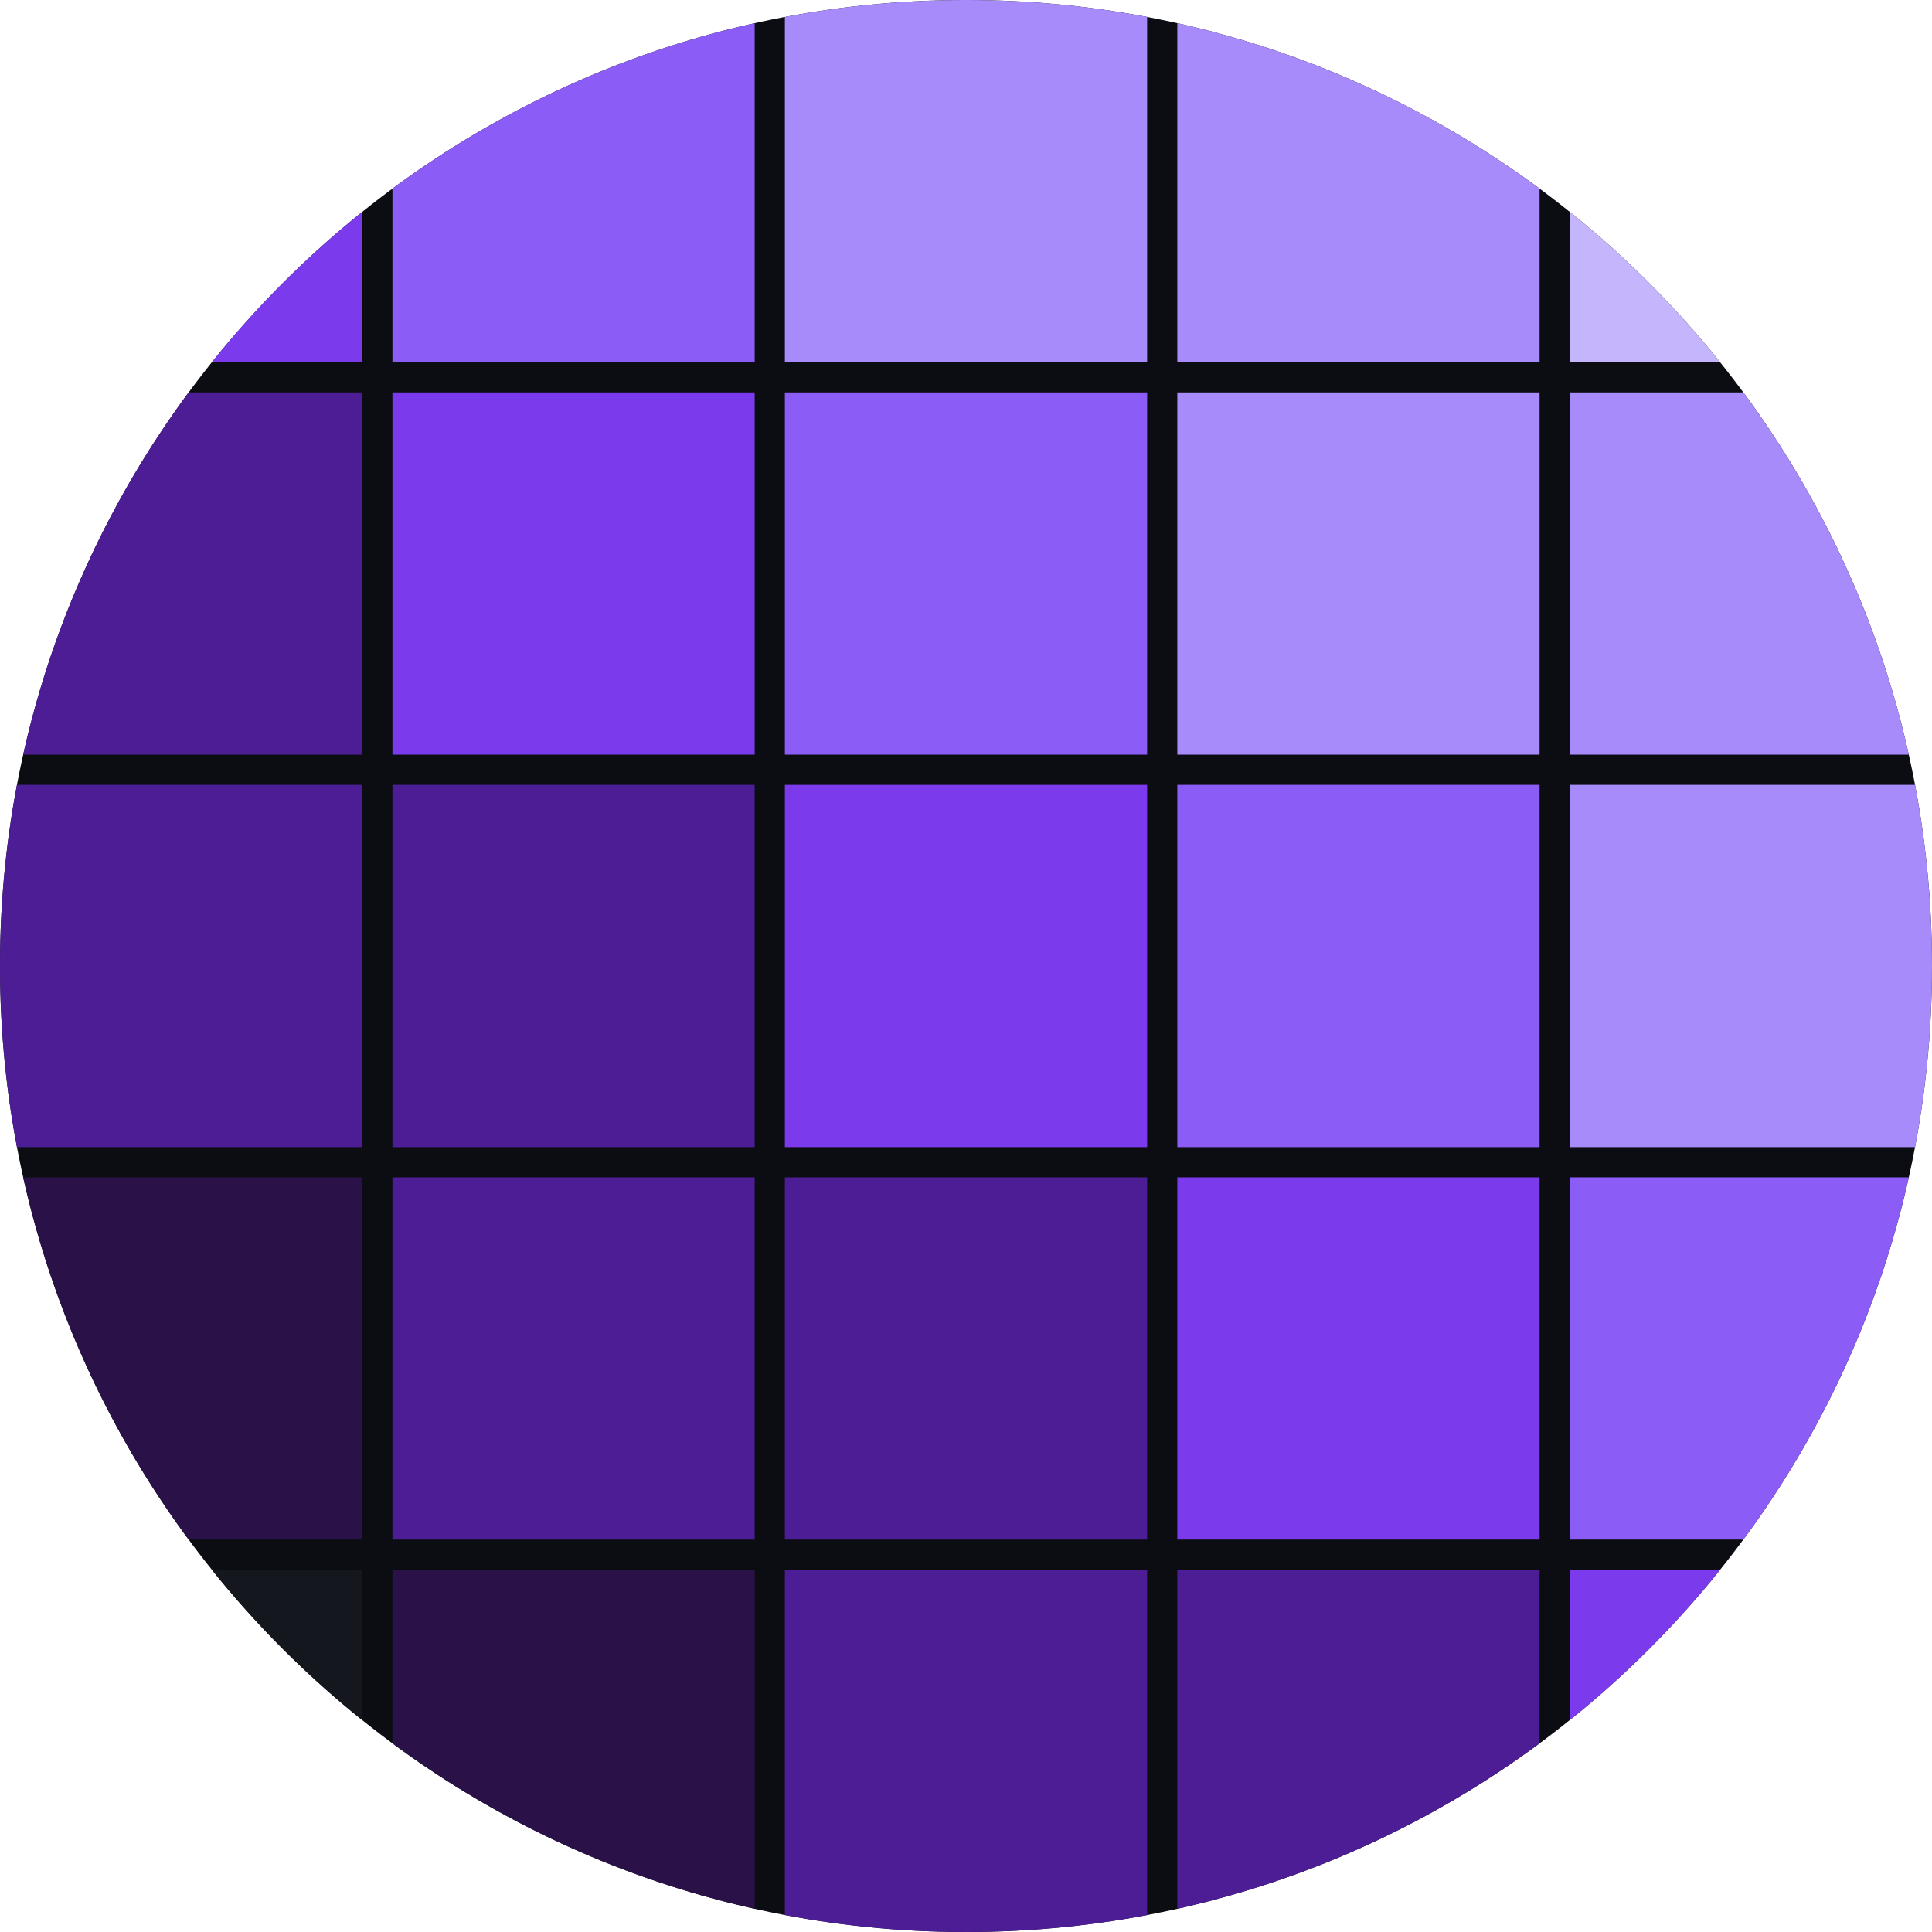
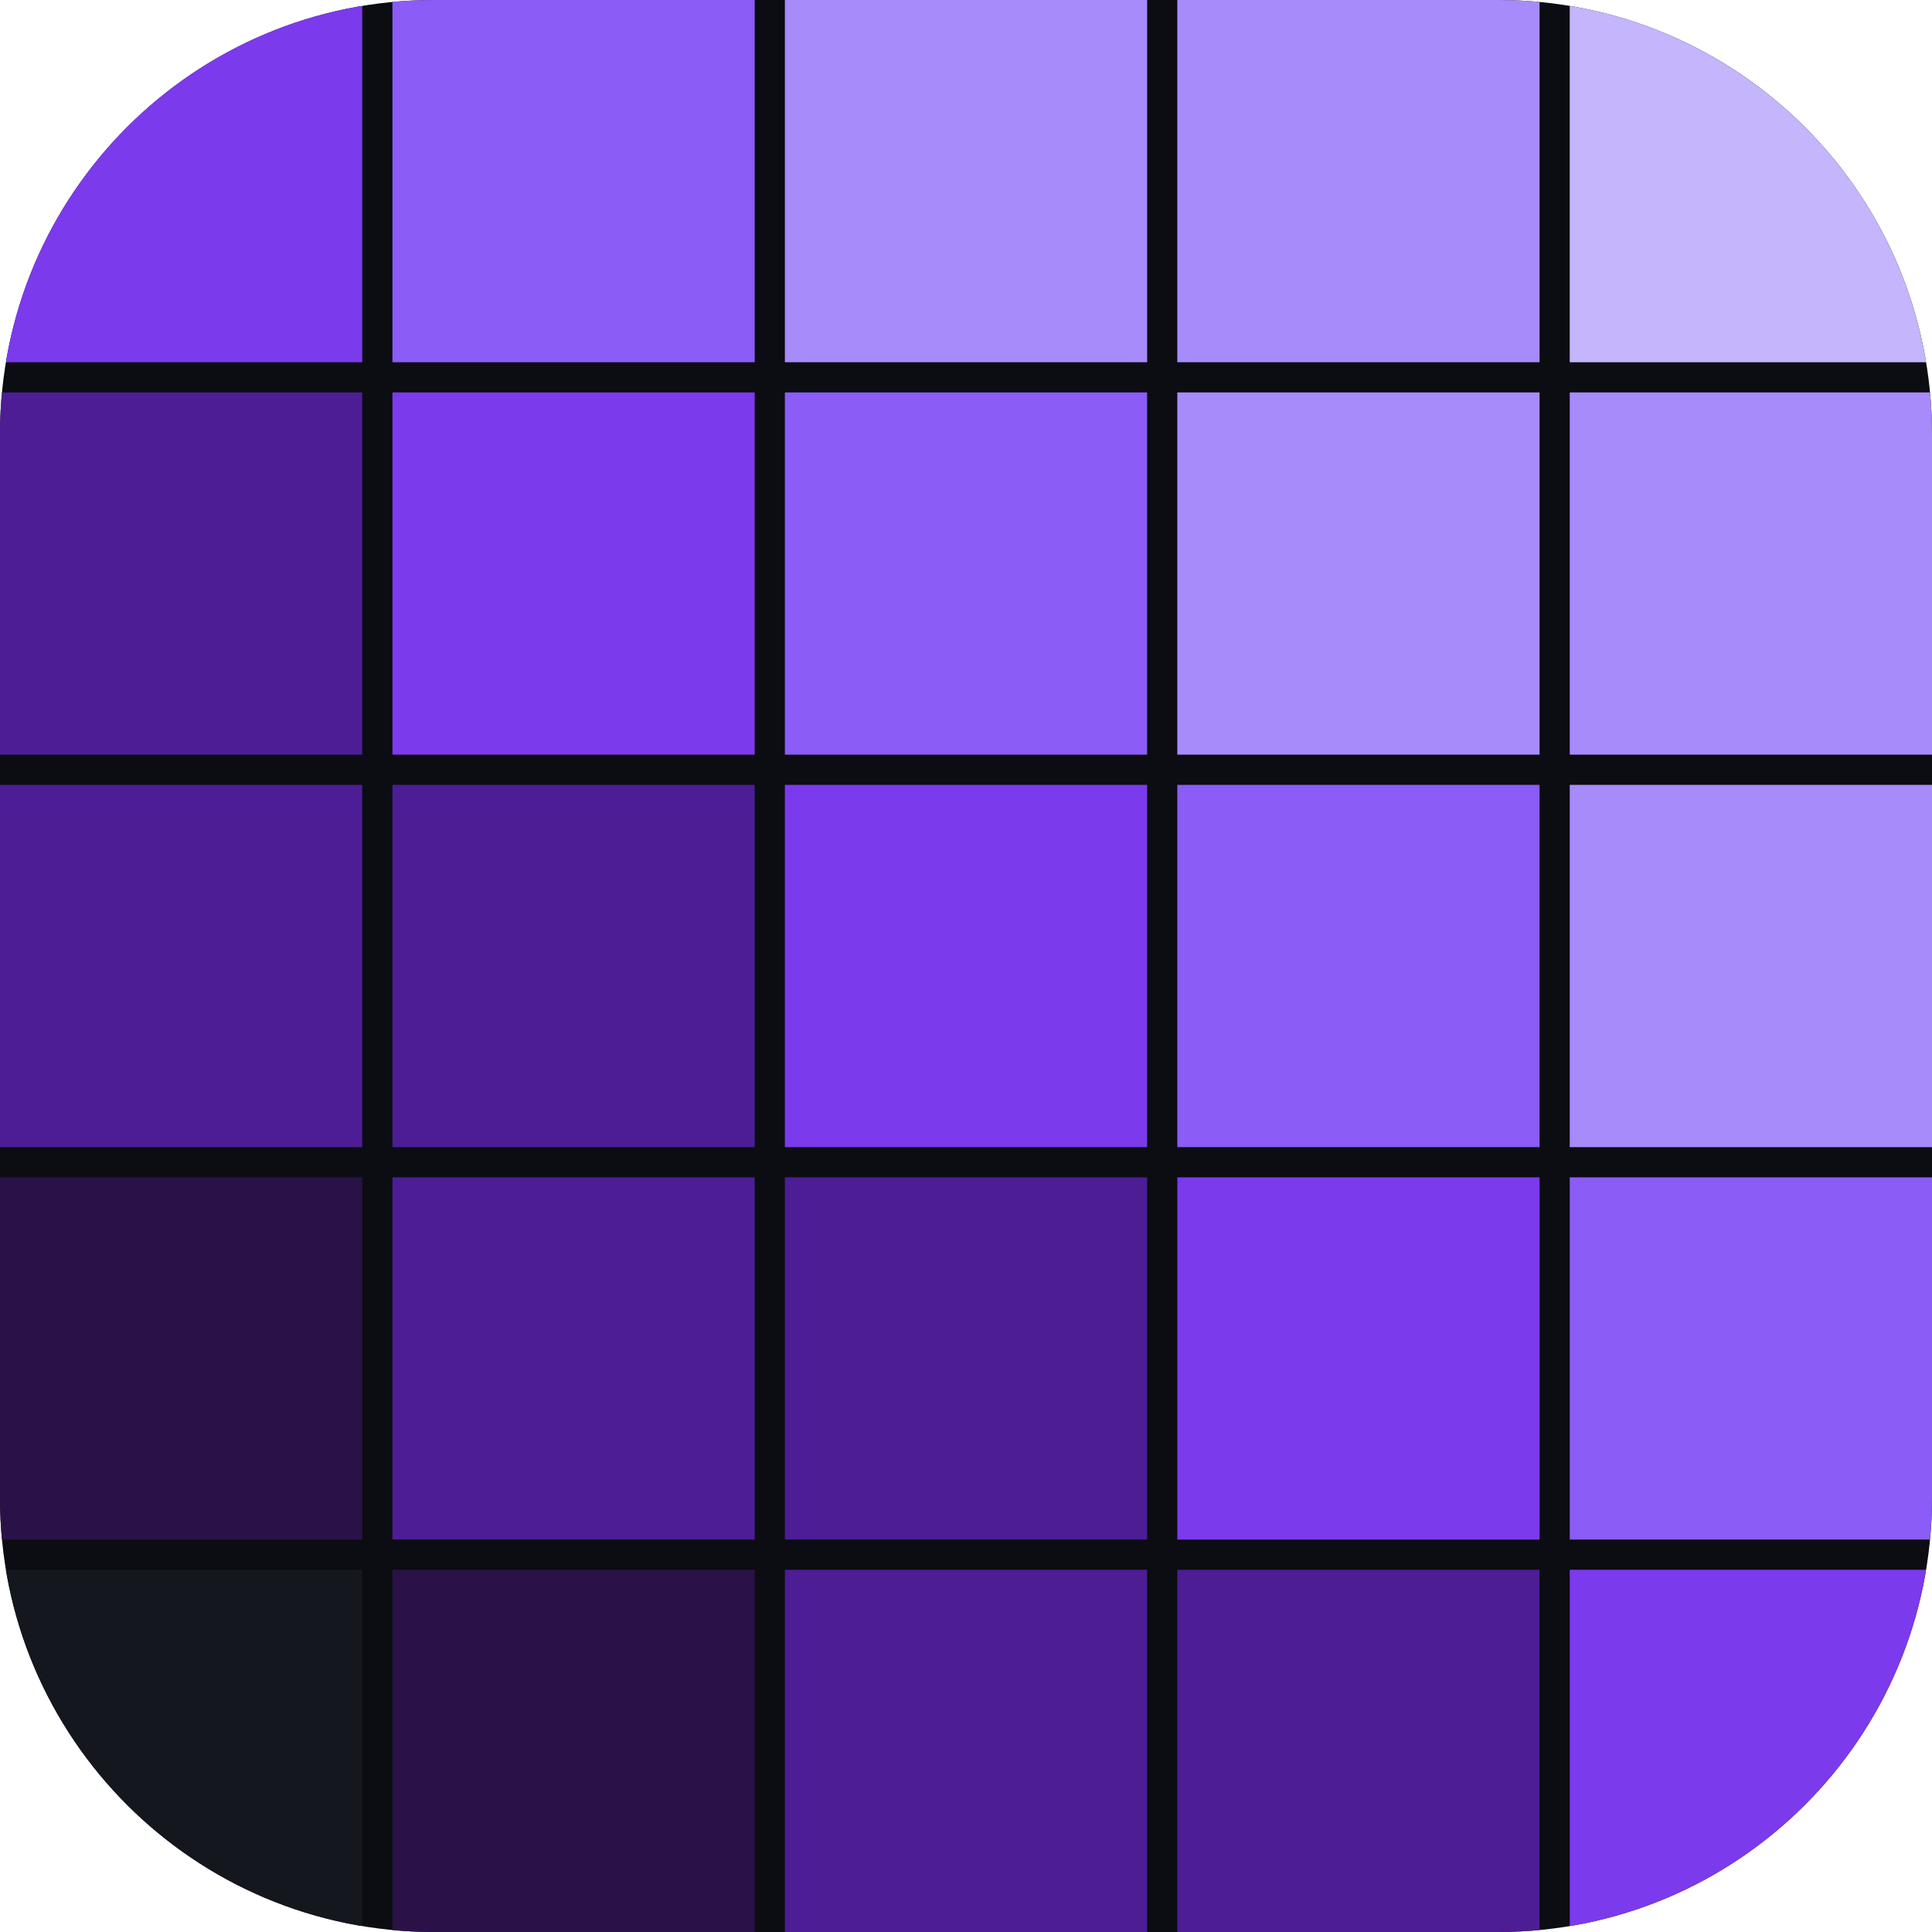
<svg xmlns="http://www.w3.org/2000/svg" viewBox="0 0 1024 1024">
  <defs>
    <clipPath id="r">
-       <circle cx="512" cy="512" r="512" />
+       <rect width="1024" height="1024" rx="230" ry="230" />
    </clipPath>
  </defs>
  <g clip-path="url(#r)">
    <rect width="1024" height="1024" fill="#0b0d12" />
    <rect x="0" y="0" width="192" height="192" fill="#7c3aed" />
    <rect x="208" y="0" width="192" height="192" fill="#8b5cf6" />
    <rect x="416" y="0" width="192" height="192" fill="#a78bfa" />
    <rect x="624" y="0" width="192" height="192" fill="#a78bfa" />
    <rect x="832" y="0" width="192" height="192" fill="#c4b5fd" />
    <rect x="0" y="208" width="192" height="192" fill="#4c1d95" />
    <rect x="208" y="208" width="192" height="192" fill="#7c3aed" />
    <rect x="416" y="208" width="192" height="192" fill="#8b5cf6" />
    <rect x="624" y="208" width="192" height="192" fill="#a78bfa" />
    <rect x="832" y="208" width="192" height="192" fill="#a78bfa" />
    <rect x="0" y="416" width="192" height="192" fill="#4c1d95" />
    <rect x="208" y="416" width="192" height="192" fill="#4c1d95" />
    <rect x="416" y="416" width="192" height="192" fill="#7c3aed" />
    <rect x="624" y="416" width="192" height="192" fill="#8b5cf6" />
    <rect x="832" y="416" width="192" height="192" fill="#a78bfa" />
    <rect x="0" y="624" width="192" height="192" fill="#2a1248" />
    <rect x="208" y="624" width="192" height="192" fill="#4c1d95" />
    <rect x="416" y="624" width="192" height="192" fill="#4c1d95" />
    <rect x="624" y="624" width="192" height="192" fill="#7c3aed" />
    <rect x="832" y="624" width="192" height="192" fill="#8b5cf6" />
    <rect x="0" y="832" width="192" height="192" fill="#14171d" />
    <rect x="208" y="832" width="192" height="192" fill="#2a1248" />
    <rect x="416" y="832" width="192" height="192" fill="#4c1d95" />
    <rect x="624" y="832" width="192" height="192" fill="#4c1d95" />
    <rect x="832" y="832" width="192" height="192" fill="#7c3aed" />
  </g>
</svg>
